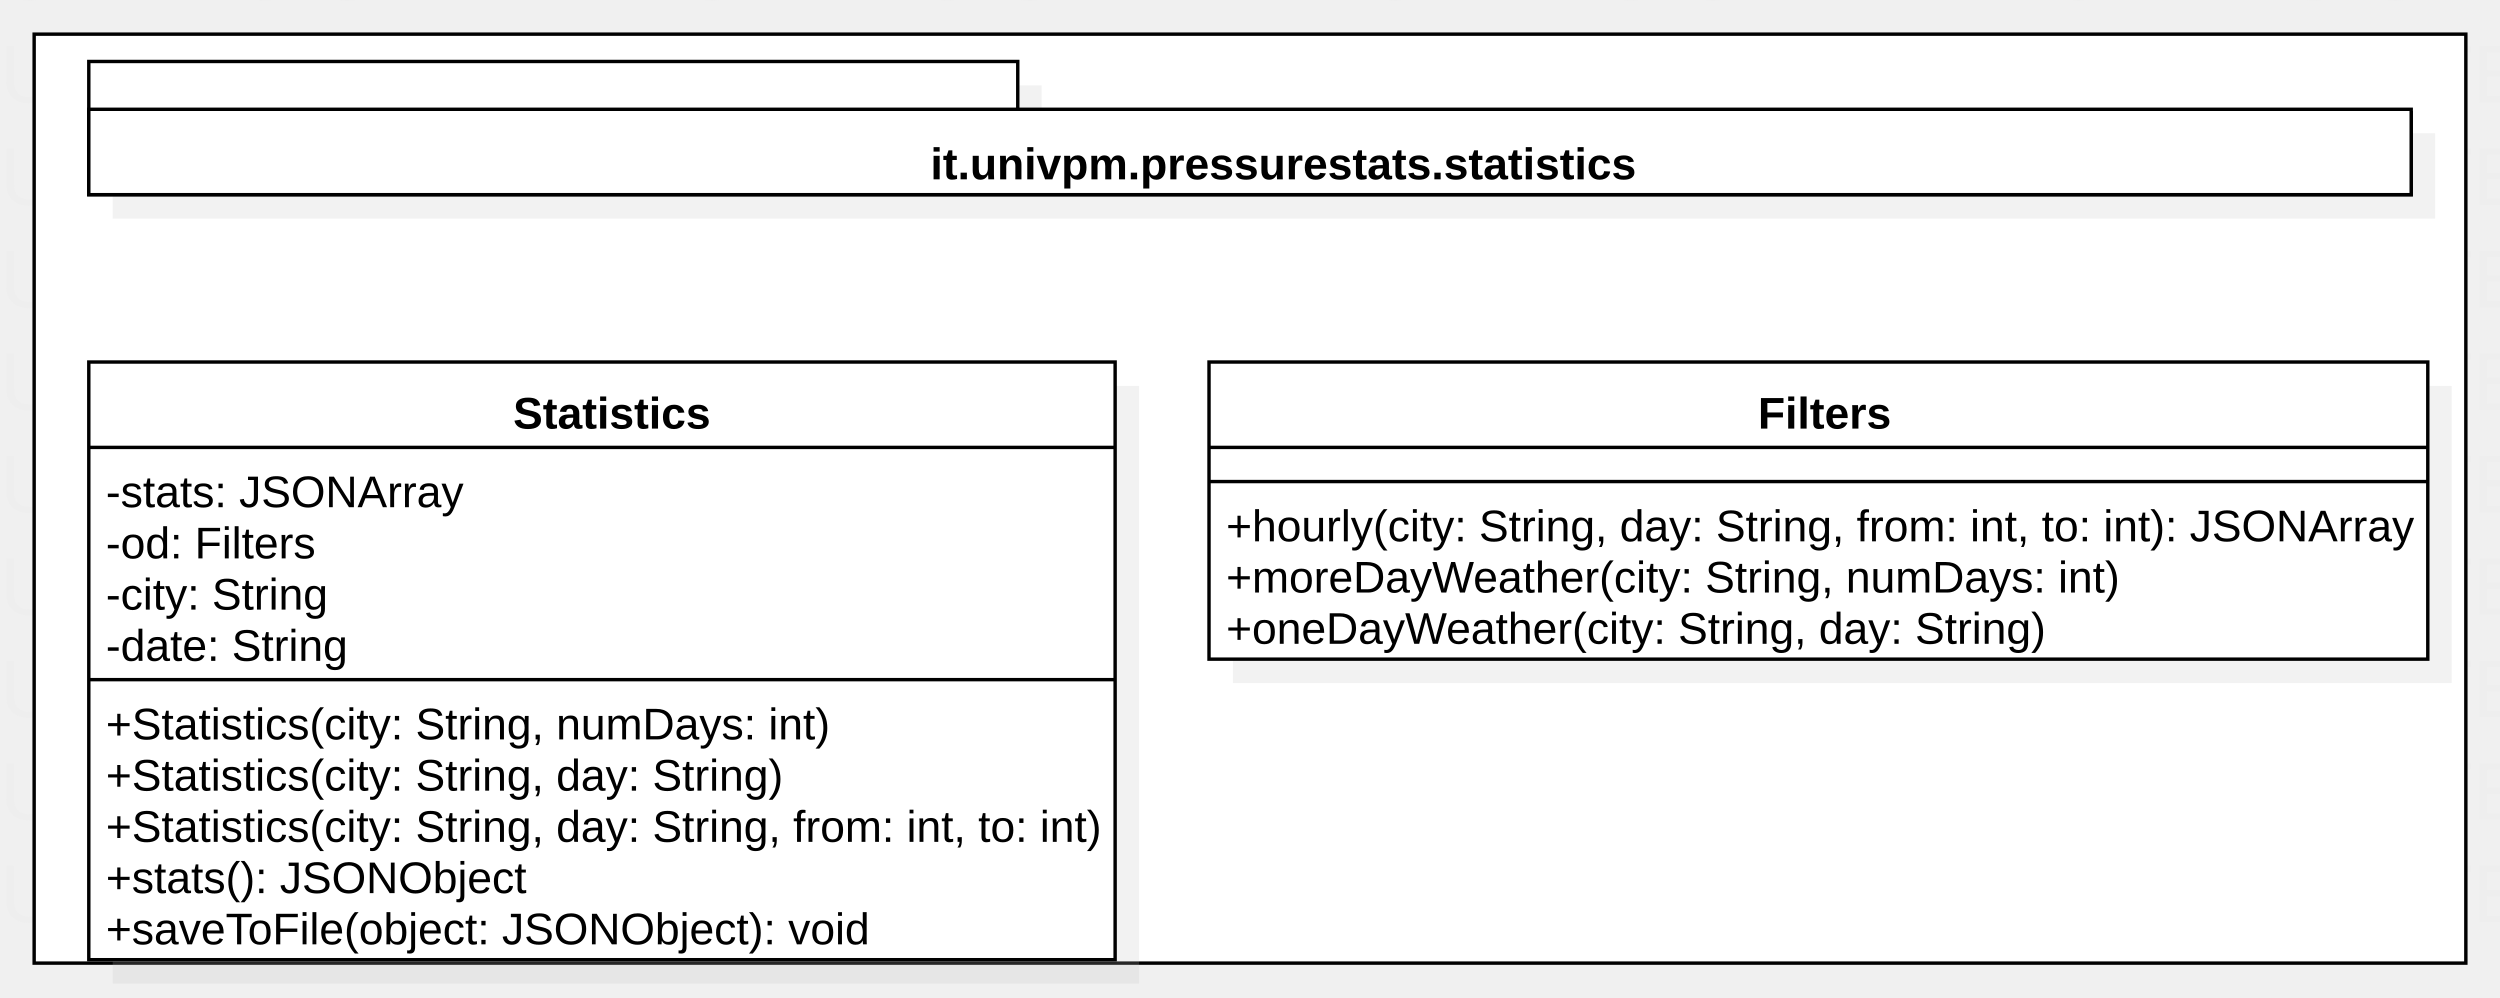
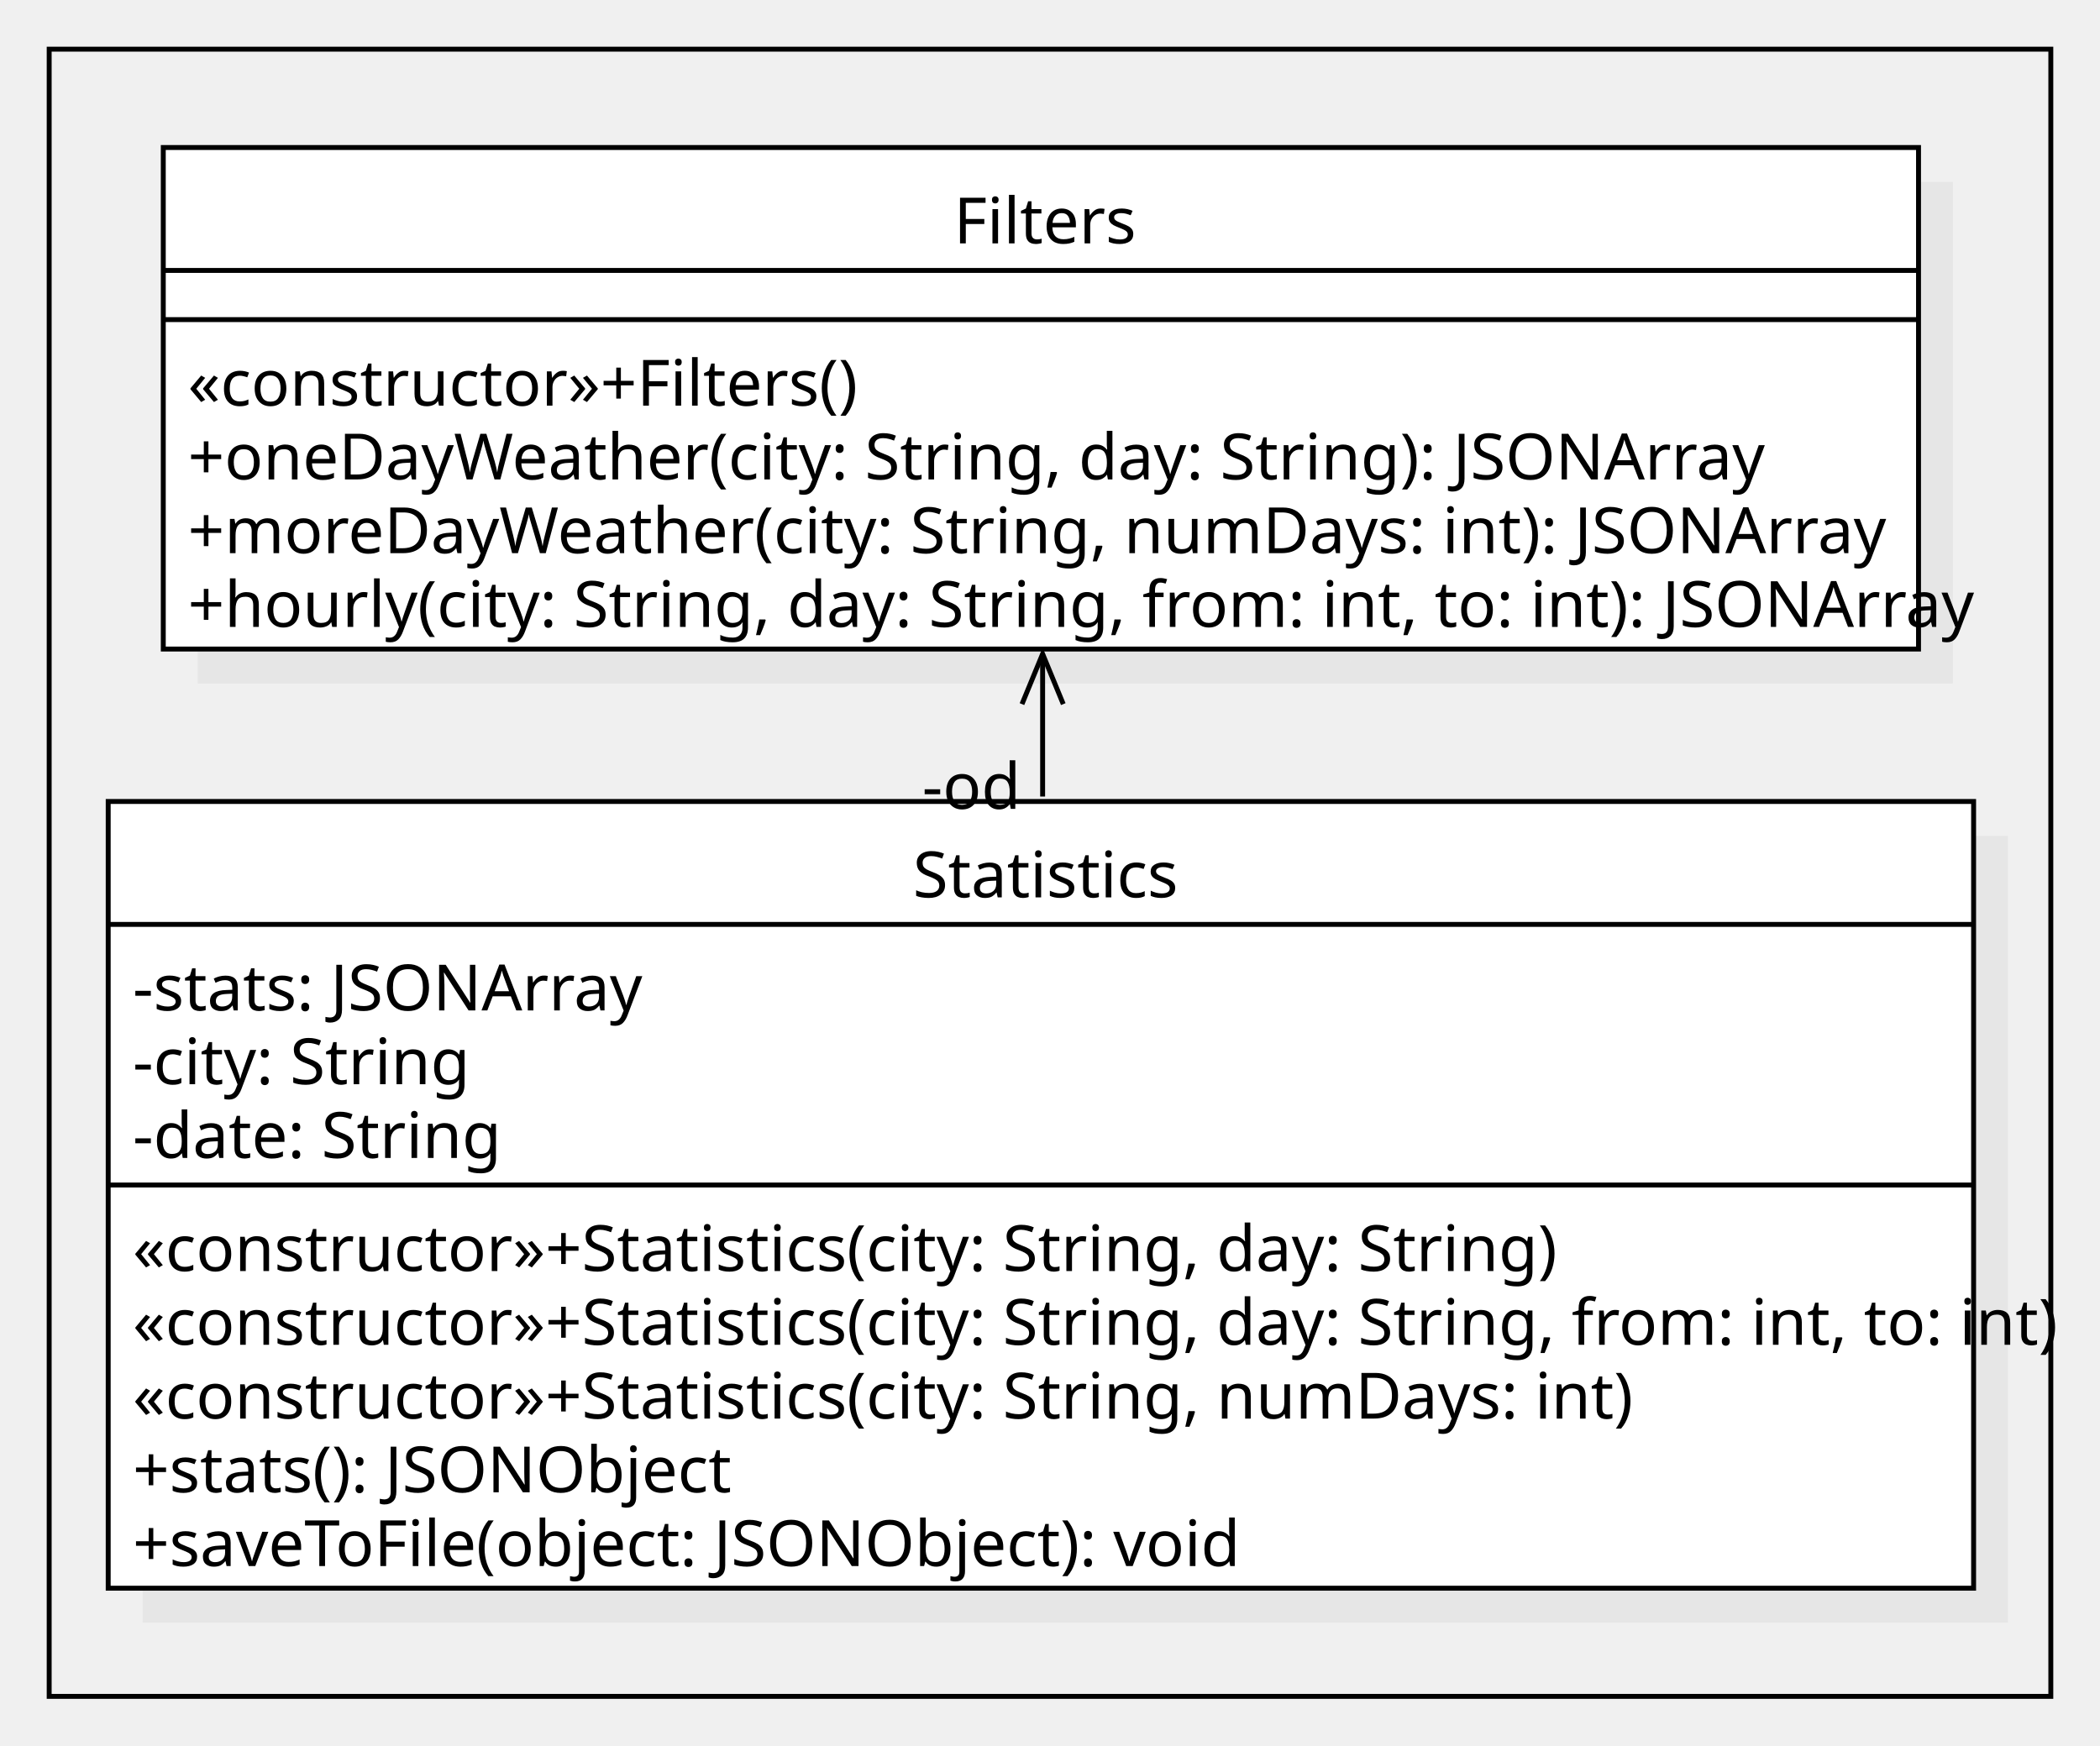
- <svg xmlns="http://www.w3.org/2000/svg" version="1.1" width="732" height="292">
-   <defs />
+ <svg xmlns="http://www.w3.org/2000/svg" version="1.1" id="Layer_1" x="0px" y="0px" viewBox="0 0 427 355" style="enable-background:new 0 0 427 355;" xml:space="preserve">
+   <style type="text/css">
+ 	.st0{fill:none;stroke:#000000;stroke-miterlimit:10;}
+ 	.st1{opacity:0.2;fill:#C0C0C0;enable-background:new    ;}
+ 	.st2{fill:#FFFFFF;}
+ 	.st3{font-family:'Arial-BoldMT';}
+ 	.st4{font-size:13px;}
+ 	.st5{font-family:'ArialMT';}
+ </style>
  <g>
-     <text fill="#eeeeee" stroke="none" font-family="Arial" font-size="24px" font-style="normal" font-weight="normal" text-decoration="none" x="0" y="0">UNREGISTERED</text>
-     <text fill="#eeeeee" stroke="none" font-family="Arial" font-size="24px" font-style="normal" font-weight="normal" text-decoration="none" x="0" y="30">UNREGISTERED</text>
-     <text fill="#eeeeee" stroke="none" font-family="Arial" font-size="24px" font-style="normal" font-weight="normal" text-decoration="none" x="0" y="60">UNREGISTERED</text>
-     <text fill="#eeeeee" stroke="none" font-family="Arial" font-size="24px" font-style="normal" font-weight="normal" text-decoration="none" x="0" y="90">UNREGISTERED</text>
-     <text fill="#eeeeee" stroke="none" font-family="Arial" font-size="24px" font-style="normal" font-weight="normal" text-decoration="none" x="0" y="120">UNREGISTERED</text>
-     <text fill="#eeeeee" stroke="none" font-family="Arial" font-size="24px" font-style="normal" font-weight="normal" text-decoration="none" x="0" y="150">UNREGISTERED</text>
-     <text fill="#eeeeee" stroke="none" font-family="Arial" font-size="24px" font-style="normal" font-weight="normal" text-decoration="none" x="0" y="180">UNREGISTERED</text>
-     <text fill="#eeeeee" stroke="none" font-family="Arial" font-size="24px" font-style="normal" font-weight="normal" text-decoration="none" x="0" y="210">UNREGISTERED</text>
-     <text fill="#eeeeee" stroke="none" font-family="Arial" font-size="24px" font-style="normal" font-weight="normal" text-decoration="none" x="0" y="240">UNREGISTERED</text>
-     <text fill="#eeeeee" stroke="none" font-family="Arial" font-size="24px" font-style="normal" font-weight="normal" text-decoration="none" x="0" y="270">UNREGISTERED</text>
-     <text fill="#eeeeee" stroke="none" font-family="Arial" font-size="24px" font-style="normal" font-weight="normal" text-decoration="none" x="200" y="0">UNREGISTERED</text>
-     <text fill="#eeeeee" stroke="none" font-family="Arial" font-size="24px" font-style="normal" font-weight="normal" text-decoration="none" x="200" y="30">UNREGISTERED</text>
-     <text fill="#eeeeee" stroke="none" font-family="Arial" font-size="24px" font-style="normal" font-weight="normal" text-decoration="none" x="200" y="60">UNREGISTERED</text>
-     <text fill="#eeeeee" stroke="none" font-family="Arial" font-size="24px" font-style="normal" font-weight="normal" text-decoration="none" x="200" y="90">UNREGISTERED</text>
-     <text fill="#eeeeee" stroke="none" font-family="Arial" font-size="24px" font-style="normal" font-weight="normal" text-decoration="none" x="200" y="120">UNREGISTERED</text>
-     <text fill="#eeeeee" stroke="none" font-family="Arial" font-size="24px" font-style="normal" font-weight="normal" text-decoration="none" x="200" y="150">UNREGISTERED</text>
-     <text fill="#eeeeee" stroke="none" font-family="Arial" font-size="24px" font-style="normal" font-weight="normal" text-decoration="none" x="200" y="180">UNREGISTERED</text>
-     <text fill="#eeeeee" stroke="none" font-family="Arial" font-size="24px" font-style="normal" font-weight="normal" text-decoration="none" x="200" y="210">UNREGISTERED</text>
-     <text fill="#eeeeee" stroke="none" font-family="Arial" font-size="24px" font-style="normal" font-weight="normal" text-decoration="none" x="200" y="240">UNREGISTERED</text>
-     <text fill="#eeeeee" stroke="none" font-family="Arial" font-size="24px" font-style="normal" font-weight="normal" text-decoration="none" x="200" y="270">UNREGISTERED</text>
-     <text fill="#eeeeee" stroke="none" font-family="Arial" font-size="24px" font-style="normal" font-weight="normal" text-decoration="none" x="400" y="0">UNREGISTERED</text>
-     <text fill="#eeeeee" stroke="none" font-family="Arial" font-size="24px" font-style="normal" font-weight="normal" text-decoration="none" x="400" y="30">UNREGISTERED</text>
-     <text fill="#eeeeee" stroke="none" font-family="Arial" font-size="24px" font-style="normal" font-weight="normal" text-decoration="none" x="400" y="60">UNREGISTERED</text>
-     <text fill="#eeeeee" stroke="none" font-family="Arial" font-size="24px" font-style="normal" font-weight="normal" text-decoration="none" x="400" y="90">UNREGISTERED</text>
-     <text fill="#eeeeee" stroke="none" font-family="Arial" font-size="24px" font-style="normal" font-weight="normal" text-decoration="none" x="400" y="120">UNREGISTERED</text>
-     <text fill="#eeeeee" stroke="none" font-family="Arial" font-size="24px" font-style="normal" font-weight="normal" text-decoration="none" x="400" y="150">UNREGISTERED</text>
-     <text fill="#eeeeee" stroke="none" font-family="Arial" font-size="24px" font-style="normal" font-weight="normal" text-decoration="none" x="400" y="180">UNREGISTERED</text>
-     <text fill="#eeeeee" stroke="none" font-family="Arial" font-size="24px" font-style="normal" font-weight="normal" text-decoration="none" x="400" y="210">UNREGISTERED</text>
-     <text fill="#eeeeee" stroke="none" font-family="Arial" font-size="24px" font-style="normal" font-weight="normal" text-decoration="none" x="400" y="240">UNREGISTERED</text>
-     <text fill="#eeeeee" stroke="none" font-family="Arial" font-size="24px" font-style="normal" font-weight="normal" text-decoration="none" x="400" y="270">UNREGISTERED</text>
-     <text fill="#eeeeee" stroke="none" font-family="Arial" font-size="24px" font-style="normal" font-weight="normal" text-decoration="none" x="600" y="0">UNREGISTERED</text>
-     <text fill="#eeeeee" stroke="none" font-family="Arial" font-size="24px" font-style="normal" font-weight="normal" text-decoration="none" x="600" y="30">UNREGISTERED</text>
-     <text fill="#eeeeee" stroke="none" font-family="Arial" font-size="24px" font-style="normal" font-weight="normal" text-decoration="none" x="600" y="60">UNREGISTERED</text>
-     <text fill="#eeeeee" stroke="none" font-family="Arial" font-size="24px" font-style="normal" font-weight="normal" text-decoration="none" x="600" y="90">UNREGISTERED</text>
-     <text fill="#eeeeee" stroke="none" font-family="Arial" font-size="24px" font-style="normal" font-weight="normal" text-decoration="none" x="600" y="120">UNREGISTERED</text>
-     <text fill="#eeeeee" stroke="none" font-family="Arial" font-size="24px" font-style="normal" font-weight="normal" text-decoration="none" x="600" y="150">UNREGISTERED</text>
-     <text fill="#eeeeee" stroke="none" font-family="Arial" font-size="24px" font-style="normal" font-weight="normal" text-decoration="none" x="600" y="180">UNREGISTERED</text>
-     <text fill="#eeeeee" stroke="none" font-family="Arial" font-size="24px" font-style="normal" font-weight="normal" text-decoration="none" x="600" y="210">UNREGISTERED</text>
-     <text fill="#eeeeee" stroke="none" font-family="Arial" font-size="24px" font-style="normal" font-weight="normal" text-decoration="none" x="600" y="240">UNREGISTERED</text>
-     <text fill="#eeeeee" stroke="none" font-family="Arial" font-size="24px" font-style="normal" font-weight="normal" text-decoration="none" x="600" y="270">UNREGISTERED</text>
-     <g transform="translate(-102,-198) scale(1,1)">
-       <rect fill="#ffffff" stroke="none" x="112" y="208" width="712" height="272" />
+     <g transform="translate(-238,-198) scale(1,1)">
+       <path class="st0" d="M248,208h407v335H248V208z" />
    </g>
-     <g transform="translate(-102,-198) scale(1,1)">
-       <path fill="none" stroke="#000000" d="M 112 208 L 824 208 L 824 480 L 112 480 L 112 208 Z Z" stroke-miterlimit="10" />
+     <g transform="translate(-238,-198) scale(1,1)">
+       <rect x="278.2" y="235" class="st1" width="356.9" height="102" />
    </g>
-     <g transform="translate(-102,-198) scale(1,1)">
-       <rect fill="#C0C0C0" stroke="none" x="135" y="311" width="300.51" height="175" opacity="0.2" />
+     <g transform="translate(-238,-198) scale(1,1)">
+       <rect x="271.2" y="228" class="st2" width="356.9" height="102" />
    </g>
-     <g transform="translate(-102,-198) scale(1,1)">
-       <rect fill="#ffffff" stroke="none" x="128" y="304" width="300.51" height="175" />
+     <g transform="translate(-238,-198) scale(1,1)">
+       <path class="st0" d="M271.2,228h356.9v102H271.2V228z" />
    </g>
-     <g transform="translate(-102,-198) scale(1,1)">
-       <path fill="none" stroke="#000000" d="M 128 304 L 428.51 304 L 428.51 479 L 128 479 L 128 304 Z Z" stroke-miterlimit="10" />
+     <g transform="translate(-238,-198) scale(1,1)">
+       <path class="st0" d="M271.2,253h356.9" />
    </g>
-     <g transform="translate(-102,-198) scale(1,1)">
-       <path fill="none" stroke="#000000" d="M 128 329 L 428.51 329" stroke-miterlimit="10" />
+     <g transform="translate(-238,-198) scale(1,1)">
+       <path class="st0" d="M271.2,263h356.9" />
    </g>
-     <g transform="translate(-102,-198) scale(1,1)">
-       <path fill="none" stroke="#000000" d="M 128 397 L 428.51 397" stroke-miterlimit="10" />
-     </g>
-     <g transform="translate(-102,-198) scale(1,1)">
+     <g transform="translate(-238,-198) scale(1,1)">
      <g>
-         <path fill="none" stroke="none" />
-         <text fill="#000000" stroke="none" font-family="Arial" font-size="13px" font-style="normal" font-weight="bold" text-decoration="none" x="252.249" y="323.5">Statistics</text>
+         <path class="st0" d="M0,0" />
+         <text transform="matrix(1 0 0 1 431.9417 247.5)" class="st3 st4">Filters</text>
      </g>
    </g>
-     <g transform="translate(-102,-198) scale(1,1)">
+     <g transform="translate(-238,-198) scale(1,1)">
      <g>
-         <path fill="none" stroke="none" />
-         <text fill="#000000" stroke="none" font-family="Arial" font-size="13px" font-style="normal" font-weight="normal" text-decoration="none" x="133" y="346.5">-stats: JSONArray</text>
+         <path d="M0,0" />
+         <text transform="matrix(1 0 0 1 276.2068 280.5)" class="st5 st4">«constructor»+Filters()</text>
      </g>
    </g>
-     <g transform="translate(-102,-198) scale(1,1)">
+     <g transform="translate(-238,-198) scale(1,1)">
      <g>
-         <path fill="none" stroke="none" />
-         <text fill="#000000" stroke="none" font-family="Arial" font-size="13px" font-style="normal" font-weight="normal" text-decoration="none" x="133" y="361.5">-od: Filters</text>
+         <path d="M0,0" />
+         <text transform="matrix(1 0 0 1 276.2068 295.5)" class="st5 st4">+oneDayWeather(city: String, day: String): JSONArray</text>
      </g>
    </g>
-     <g transform="translate(-102,-198) scale(1,1)">
+     <g transform="translate(-238,-198) scale(1,1)">
      <g>
-         <path fill="none" stroke="none" />
-         <text fill="#000000" stroke="none" font-family="Arial" font-size="13px" font-style="normal" font-weight="normal" text-decoration="none" x="133" y="376.5">-city: String</text>
+         <path d="M0,0" />
+         <text transform="matrix(1 0 0 1 276.2068 310.5)" class="st5 st4">+moreDayWeather(city: String, numDays: int): JSONArray</text>
      </g>
    </g>
-     <g transform="translate(-102,-198) scale(1,1)">
+     <g transform="translate(-238,-198) scale(1,1)">
      <g>
-         <path fill="none" stroke="none" />
-         <text fill="#000000" stroke="none" font-family="Arial" font-size="13px" font-style="normal" font-weight="normal" text-decoration="none" x="133" y="391.5">-date: String</text>
+         <path d="M0,0" />
+         <text transform="matrix(1 0 0 1 276.2068 325.5)" class="st5 st4">+hourly(city: String, day: String, from: int, to: int): JSONArray</text>
      </g>
    </g>
-     <g transform="translate(-102,-198) scale(1,1)">
+     <g transform="translate(-238,-198) scale(1,1)">
+       <rect x="267" y="368" class="st1" width="379.3" height="160" />
+     </g>
+     <g transform="translate(-238,-198) scale(1,1)">
+       <rect x="260" y="361" class="st2" width="379.3" height="160" />
+     </g>
+     <g transform="translate(-238,-198) scale(1,1)">
+       <path class="st0" d="M260,361h379.3v160H260V361z" />
+     </g>
+     <g transform="translate(-238,-198) scale(1,1)">
+       <path class="st0" d="M260,386h379.3" />
+     </g>
+     <g transform="translate(-238,-198) scale(1,1)">
+       <path class="st0" d="M260,439h379.3" />
+     </g>
+     <g transform="translate(-238,-198) scale(1,1)">
      <g>
-         <path fill="none" stroke="none" />
-         <text fill="#000000" stroke="none" font-family="Arial" font-size="13px" font-style="normal" font-weight="normal" text-decoration="none" x="133" y="414.5">+Statistics(city: String, numDays: int)</text>
+         <path class="st0" d="M0,0" />
+         <text transform="matrix(1 0 0 1 423.6294 380.5)" class="st3 st4">Statistics</text>
      </g>
    </g>
-     <g transform="translate(-102,-198) scale(1,1)">
+     <g transform="translate(-238,-198) scale(1,1)">
      <g>
-         <path fill="none" stroke="none" />
-         <text fill="#000000" stroke="none" font-family="Arial" font-size="13px" font-style="normal" font-weight="normal" text-decoration="none" x="133" y="429.5">+Statistics(city: String, day: String)</text>
+         <path d="M0,0" />
+         <text transform="matrix(1 0 0 1 265 403.5)" class="st5 st4">-stats: JSONArray</text>
      </g>
    </g>
-     <g transform="translate(-102,-198) scale(1,1)">
+     <g transform="translate(-238,-198) scale(1,1)">
      <g>
-         <path fill="none" stroke="none" />
-         <text fill="#000000" stroke="none" font-family="Arial" font-size="13px" font-style="normal" font-weight="normal" text-decoration="none" x="133" y="444.5">+Statistics(city: String, day: String, from: int, to: int)</text>
+         <path d="M0,0" />
+         <text transform="matrix(1 0 0 1 265 418.5)" class="st5 st4">-city: String</text>
      </g>
    </g>
-     <g transform="translate(-102,-198) scale(1,1)">
+     <g transform="translate(-238,-198) scale(1,1)">
      <g>
-         <path fill="none" stroke="none" />
-         <text fill="#000000" stroke="none" font-family="Arial" font-size="13px" font-style="normal" font-weight="normal" text-decoration="none" x="133" y="459.5">+stats(): JSONObject</text>
+         <path d="M0,0" />
+         <text transform="matrix(1 0 0 1 265 433.5)" class="st5 st4">-date: String</text>
      </g>
    </g>
-     <g transform="translate(-102,-198) scale(1,1)">
+     <g transform="translate(-238,-198) scale(1,1)">
      <g>
-         <path fill="none" stroke="none" />
-         <text fill="#000000" stroke="none" font-family="Arial" font-size="13px" font-style="normal" font-weight="normal" text-decoration="none" x="133" y="474.5">+saveToFile(object: JSONObject): void</text>
+         <path d="M0,0" />
+         <text transform="matrix(1 0 0 1 265 456.5)" class="st5 st4">«constructor»+Statistics(city: String, day: String)</text>
      </g>
    </g>
-     <g transform="translate(-102,-198) scale(1,1)">
-       <rect fill="#C0C0C0" stroke="none" x="463" y="311" width="356.858" height="87" opacity="0.2" />
-     </g>
-     <g transform="translate(-102,-198) scale(1,1)">
-       <rect fill="#ffffff" stroke="none" x="456" y="304" width="356.858" height="87" />
-     </g>
-     <g transform="translate(-102,-198) scale(1,1)">
-       <path fill="none" stroke="#000000" d="M 456 304 L 812.858 304 L 812.858 391 L 456 391 L 456 304 Z Z" stroke-miterlimit="10" />
-     </g>
-     <g transform="translate(-102,-198) scale(1,1)">
-       <path fill="none" stroke="#000000" d="M 456 329 L 812.858 329" stroke-miterlimit="10" />
-     </g>
-     <g transform="translate(-102,-198) scale(1,1)">
-       <path fill="none" stroke="#000000" d="M 456 339 L 812.858 339" stroke-miterlimit="10" />
-     </g>
-     <g transform="translate(-102,-198) scale(1,1)">
+     <g transform="translate(-238,-198) scale(1,1)">
      <g>
-         <path fill="none" stroke="none" />
-         <text fill="#000000" stroke="none" font-family="Arial" font-size="13px" font-style="normal" font-weight="bold" text-decoration="none" x="616.735" y="323.5">Filters</text>
+         <path d="M0,0" />
+         <text transform="matrix(1 0 0 1 265 471.5)" class="st5 st4">«constructor»+Statistics(city: String, day: String, from: int, to: int)</text>
      </g>
    </g>
-     <g transform="translate(-102,-198) scale(1,1)">
+     <g transform="translate(-238,-198) scale(1,1)">
      <g>
-         <path fill="none" stroke="none" />
-         <text fill="#000000" stroke="none" font-family="Arial" font-size="13px" font-style="normal" font-weight="normal" text-decoration="none" x="461" y="356.5">+hourly(city: String, day: String, from: int, to: int): JSONArray</text>
+         <path d="M0,0" />
+         <text transform="matrix(1 0 0 1 265 486.5)" class="st5 st4">«constructor»+Statistics(city: String, numDays: int)</text>
      </g>
    </g>
-     <g transform="translate(-102,-198) scale(1,1)">
+     <g transform="translate(-238,-198) scale(1,1)">
      <g>
-         <path fill="none" stroke="none" />
-         <text fill="#000000" stroke="none" font-family="Arial" font-size="13px" font-style="normal" font-weight="normal" text-decoration="none" x="461" y="371.5">+moreDayWeather(city: String, numDays: int)</text>
+         <path d="M0,0" />
+         <text transform="matrix(1 0 0 1 265 501.5)" class="st5 st4">+stats(): JSONObject</text>
      </g>
    </g>
-     <g transform="translate(-102,-198) scale(1,1)">
+     <g transform="translate(-238,-198) scale(1,1)">
      <g>
-         <path fill="none" stroke="none" />
-         <text fill="#000000" stroke="none" font-family="Arial" font-size="13px" font-style="normal" font-weight="normal" text-decoration="none" x="461" y="386.5">+oneDayWeather(city: String, day: String)</text>
+         <path d="M0,0" />
+         <text transform="matrix(1 0 0 1 265 516.5)" class="st5 st4">+saveToFile(object: JSONObject): void</text>
      </g>
    </g>
-     <g transform="translate(-102,-198) scale(1,1)">
-       <rect fill="#C0C0C0" stroke="none" x="135" y="223" width="272" height="15" opacity="0.2" />
+     <g transform="translate(-238,-198) scale(1,1)">
+       <path class="st0" d="M450,360c0-9.3,0-19,0-29" />
    </g>
-     <g transform="translate(-102,-198) scale(1,1)">
-       <rect fill="#C0C0C0" stroke="none" x="135" y="237" width="680" height="25" opacity="0.2" />
+     <g transform="translate(-238,-198) scale(1,1)">
+       <path class="st0" d="M454.2,341.2L450,331l-4.2,10.2" />
    </g>
-     <g transform="translate(-102,-198) scale(1,1)">
-       <rect fill="#ffffff" stroke="none" x="128" y="231" width="680" height="24" />
-     </g>
-     <g transform="translate(-102,-198) scale(1,1)">
-       <path fill="none" stroke="#000000" d="M 128 231 L 808 231 L 808 255 L 128 255 L 128 231 Z Z" stroke-miterlimit="10" />
-     </g>
-     <g transform="translate(-102,-198) scale(1,1)">
-       <rect fill="#ffffff" stroke="none" x="128" y="216" width="272" height="15" />
-     </g>
-     <g transform="translate(-102,-198) scale(1,1)">
-       <path fill="none" stroke="#000000" d="M 128 216 L 400 216 L 400 231 L 128 231 L 128 216 Z Z" stroke-miterlimit="10" />
-     </g>
-     <g transform="translate(-102,-198) scale(1,1)">
-       <rect fill="#ffffff" stroke="none" x="128" y="230" width="680" height="25" />
-     </g>
-     <g transform="translate(-102,-198) scale(1,1)">
-       <path fill="none" stroke="#000000" d="M 128 230 L 808 230 L 808 255 L 128 255 L 128 230 Z Z" stroke-miterlimit="10" />
-     </g>
-     <g transform="translate(-102,-198) scale(1,1)">
+     <g transform="translate(-238,-198) scale(1,1)">
      <g>
-         <path fill="none" stroke="none" />
-         <text fill="#000000" stroke="none" font-family="Arial" font-size="13px" font-style="normal" font-weight="bold" text-decoration="none" x="374.442" y="250.5">it.univpm.pressurestats.statistics</text>
+         <path class="st0" d="M0,0" />
+         <text transform="matrix(1 0 0 1 425.5 362.5)" class="st5 st4">-od</text>
      </g>
    </g>
  </g>
</svg>
